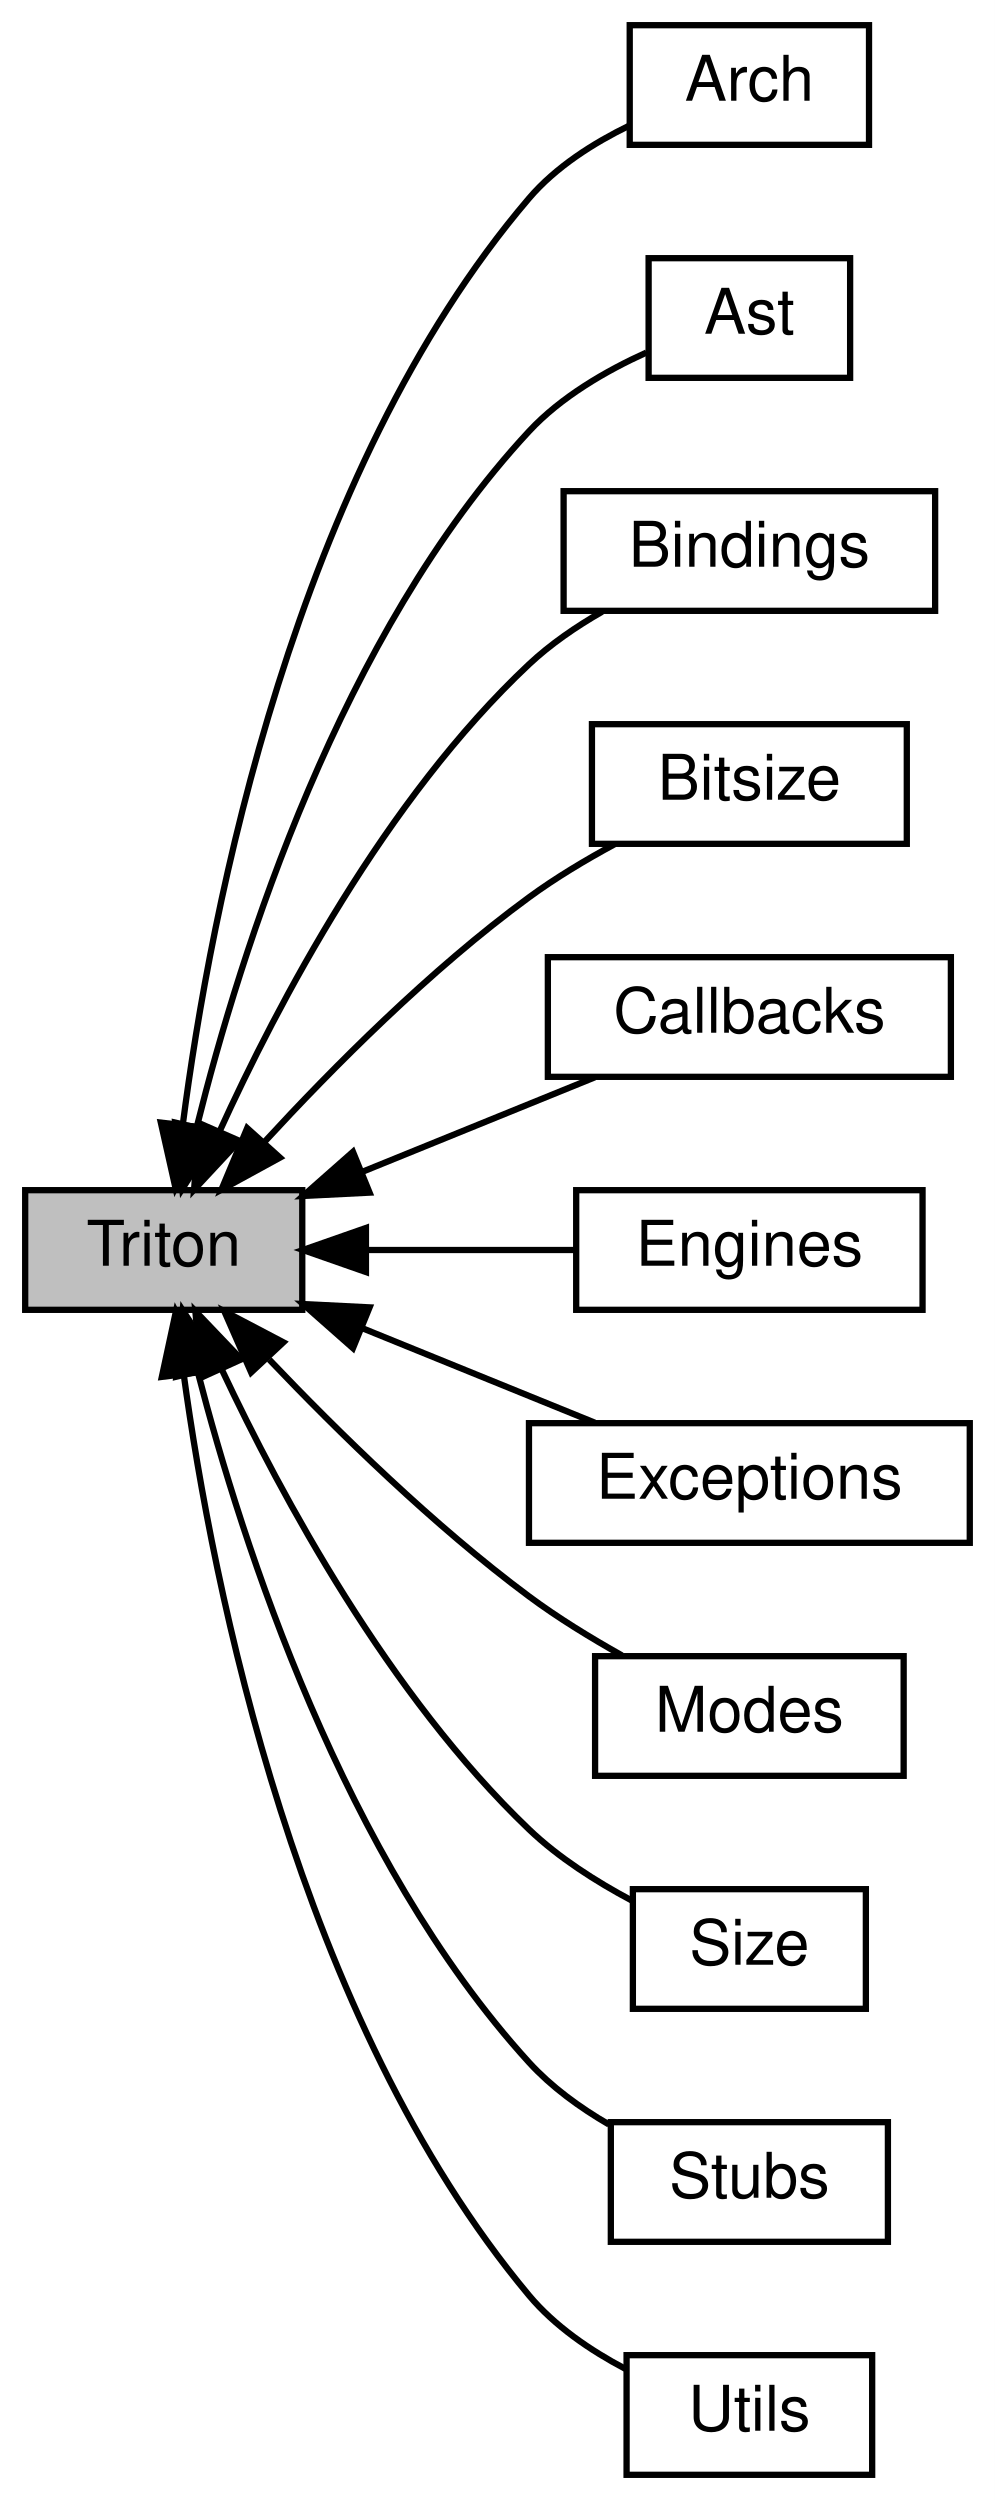
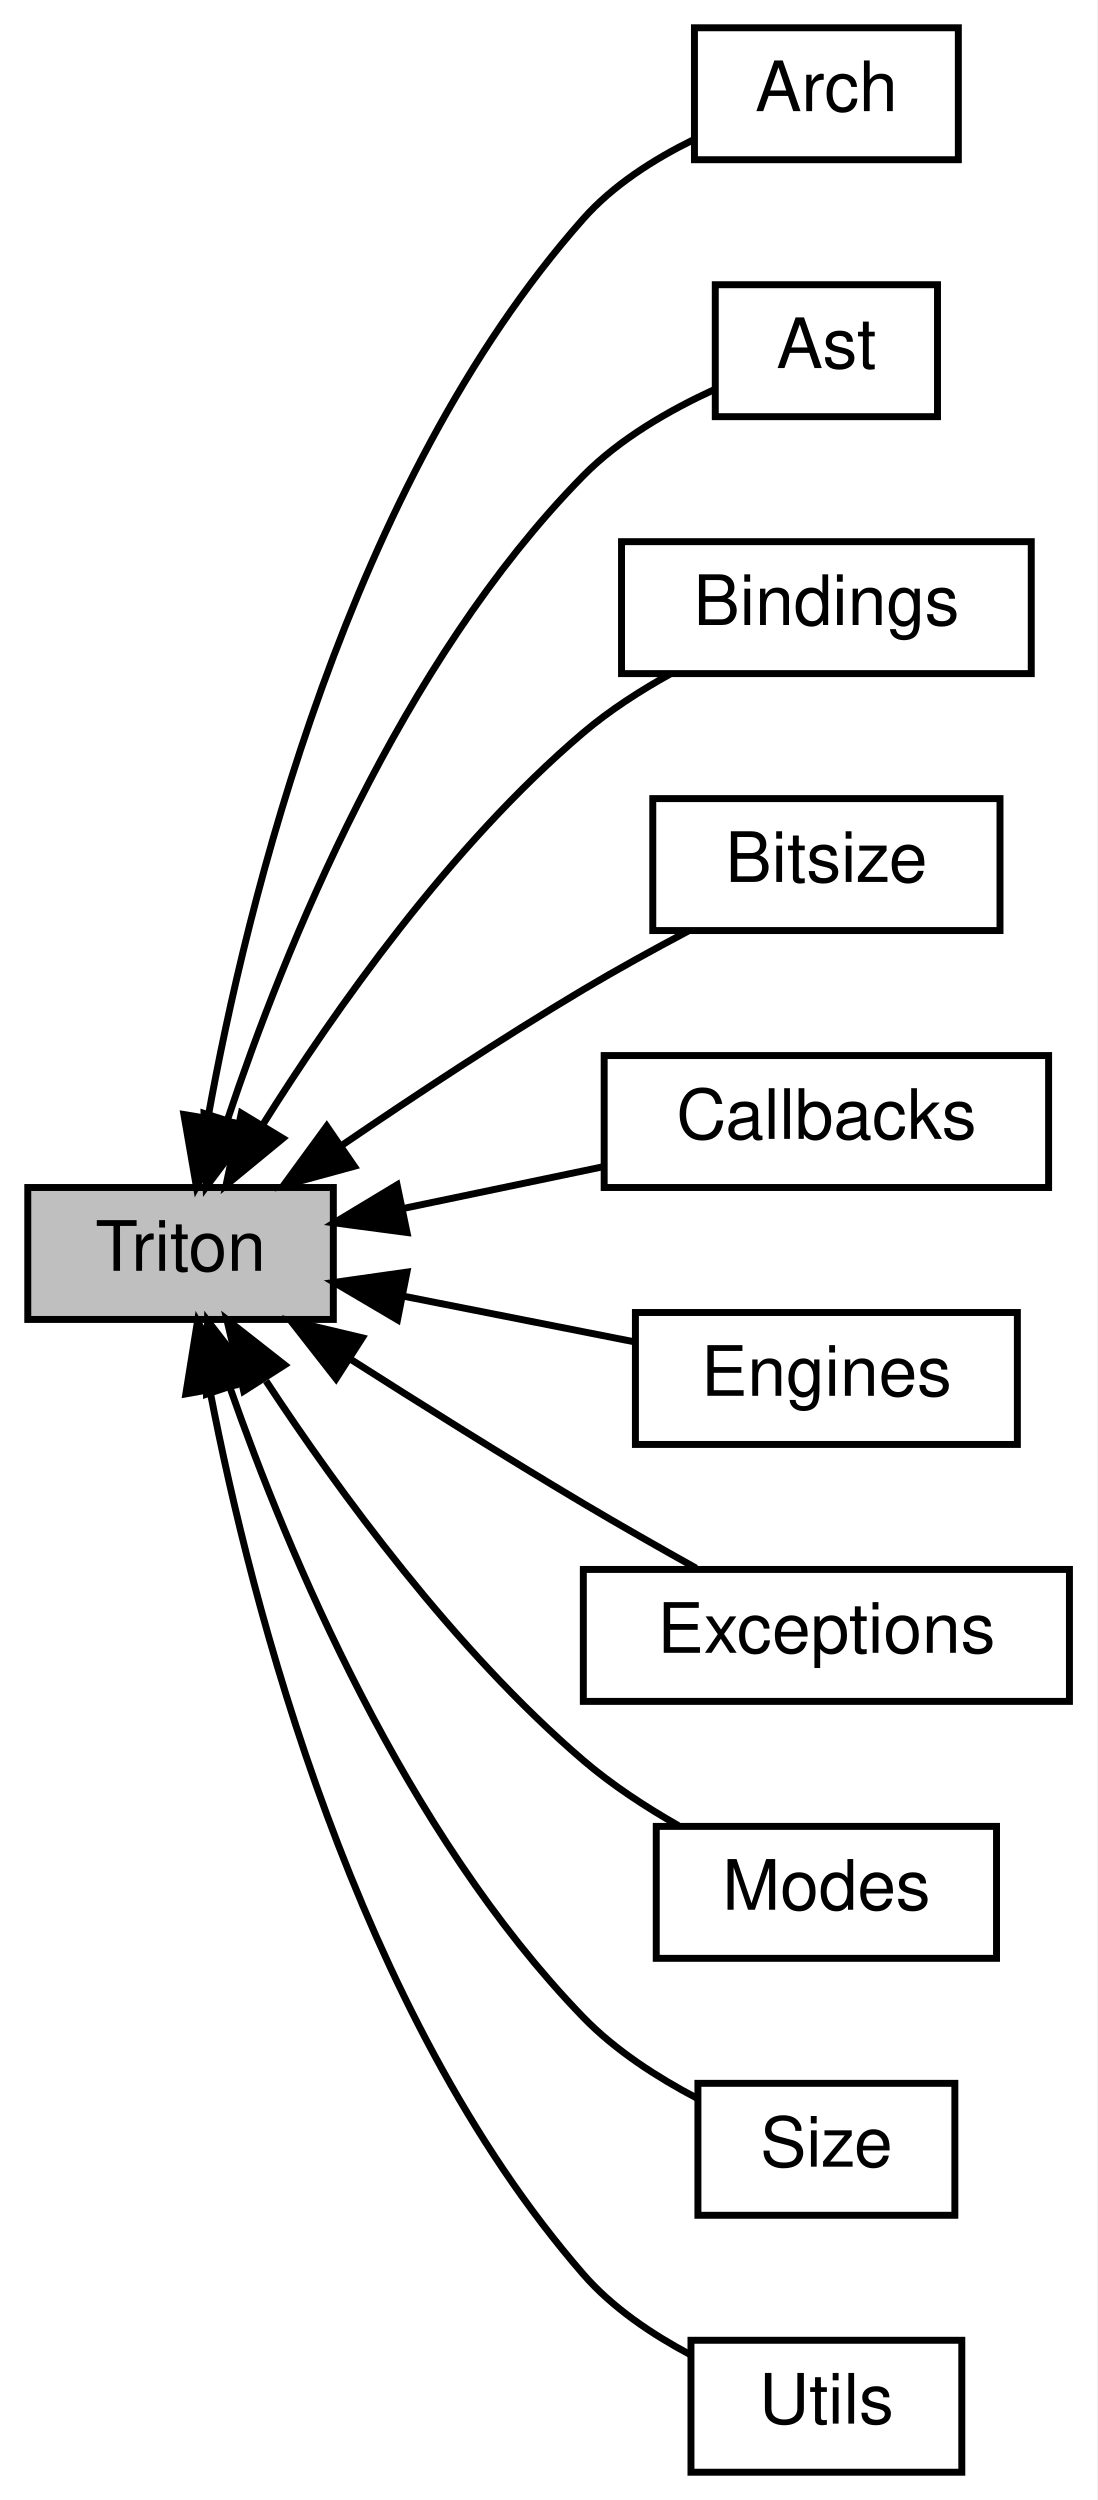
- <svg xmlns="http://www.w3.org/2000/svg" xmlns:xlink="http://www.w3.org/1999/xlink" width="158pt" height="397pt" viewBox="0.00 0.00 158.00 397.00">
-   <g id="graph0" class="graph" transform="scale(1 1) rotate(0) translate(4 393)">
-     <polygon fill="white" stroke="transparent" points="-4,4 -4,-393 154,-393 154,4 -4,4" />
+ <svg xmlns="http://www.w3.org/2000/svg" xmlns:xlink="http://www.w3.org/1999/xlink" width="158pt" height="360pt" viewBox="0.00 0.00 158.00 360.00">
+   <g id="graph0" class="graph" transform="scale(1 1) rotate(0) translate(4 356)">
+     <polygon fill="white" stroke="none" points="-4,4 -4,-356 154,-356 154,4 -4,4" />
    <g id="node1" class="node">
      <g id="a_node1">
        <a xlink:href="group__arch.html" target="_top" xlink:title=" ">
-           <polygon fill="white" stroke="black" points="134,-389 96,-389 96,-370 134,-370 134,-389" />
-           <text text-anchor="middle" x="115" y="-377" font-family="Helvetica,sans-Serif" font-size="10.00">Arch</text>
+           <polygon fill="white" stroke="black" points="134,-352 96,-352 96,-333 134,-333 134,-352" />
+           <text text-anchor="middle" x="115" y="-340" font-family="Helvetica,sans-Serif" font-size="10.00">Arch</text>
        </a>
      </g>
    </g>
    <g id="node2" class="node">
      <g id="a_node2">
        <a xlink:href="group__ast.html" target="_top" xlink:title=" ">
-           <polygon fill="white" stroke="black" points="131,-352 99,-352 99,-333 131,-333 131,-352" />
-           <text text-anchor="middle" x="115" y="-340" font-family="Helvetica,sans-Serif" font-size="10.00">Ast</text>
+           <polygon fill="white" stroke="black" points="131,-315 99,-315 99,-296 131,-296 131,-315" />
+           <text text-anchor="middle" x="115" y="-303" font-family="Helvetica,sans-Serif" font-size="10.00">Ast</text>
        </a>
      </g>
    </g>
    <g id="node3" class="node">
      <g id="a_node3">
        <a xlink:href="group__bindings.html" target="_top" xlink:title=" ">
-           <polygon fill="white" stroke="black" points="144.5,-315 85.5,-315 85.5,-296 144.5,-296 144.5,-315" />
-           <text text-anchor="middle" x="115" y="-303" font-family="Helvetica,sans-Serif" font-size="10.00">Bindings</text>
+           <polygon fill="white" stroke="black" points="144.5,-278 85.5,-278 85.5,-259 144.5,-259 144.5,-278" />
+           <text text-anchor="middle" x="115" y="-266" font-family="Helvetica,sans-Serif" font-size="10.00">Bindings</text>
        </a>
      </g>
    </g>
    <g id="node4" class="node">
      <g id="a_node4">
        <a xlink:href="group__bitsize.html" target="_top" xlink:title=" ">
-           <polygon fill="white" stroke="black" points="140,-278 90,-278 90,-259 140,-259 140,-278" />
-           <text text-anchor="middle" x="115" y="-266" font-family="Helvetica,sans-Serif" font-size="10.00">Bitsize</text>
+           <polygon fill="white" stroke="black" points="140,-241 90,-241 90,-222 140,-222 140,-241" />
+           <text text-anchor="middle" x="115" y="-229" font-family="Helvetica,sans-Serif" font-size="10.00">Bitsize</text>
        </a>
      </g>
    </g>
    <g id="node5" class="node">
      <g id="a_node5">
        <a xlink:href="group__callbacks.html" target="_top" xlink:title=" ">
-           <polygon fill="white" stroke="black" points="147,-241 83,-241 83,-222 147,-222 147,-241" />
-           <text text-anchor="middle" x="115" y="-229" font-family="Helvetica,sans-Serif" font-size="10.00">Callbacks</text>
+           <polygon fill="white" stroke="black" points="147,-204 83,-204 83,-185 147,-185 147,-204" />
+           <text text-anchor="middle" x="115" y="-192" font-family="Helvetica,sans-Serif" font-size="10.00">Callbacks</text>
        </a>
      </g>
    </g>
    <g id="node6" class="node">
      <g id="a_node6">
        <a xlink:href="group__engines.html" target="_top" xlink:title=" ">
-           <polygon fill="white" stroke="black" points="142.5,-204 87.5,-204 87.5,-185 142.5,-185 142.5,-204" />
-           <text text-anchor="middle" x="115" y="-192" font-family="Helvetica,sans-Serif" font-size="10.00">Engines</text>
+           <polygon fill="white" stroke="black" points="142.5,-167 87.5,-167 87.5,-148 142.5,-148 142.5,-167" />
+           <text text-anchor="middle" x="115" y="-155" font-family="Helvetica,sans-Serif" font-size="10.00">Engines</text>
        </a>
      </g>
    </g>
    <g id="node7" class="node">
      <g id="a_node7">
        <a xlink:href="group__exceptions.html" target="_top" xlink:title=" ">
-           <polygon fill="white" stroke="black" points="150,-167 80,-167 80,-148 150,-148 150,-167" />
-           <text text-anchor="middle" x="115" y="-155" font-family="Helvetica,sans-Serif" font-size="10.00">Exceptions</text>
+           <polygon fill="white" stroke="black" points="150,-130 80,-130 80,-111 150,-111 150,-130" />
+           <text text-anchor="middle" x="115" y="-118" font-family="Helvetica,sans-Serif" font-size="10.00">Exceptions</text>
        </a>
      </g>
    </g>
    <g id="node8" class="node">
      <g id="a_node8">
        <a xlink:href="group__modes.html" target="_top" xlink:title=" ">
-           <polygon fill="white" stroke="black" points="139.5,-130 90.5,-130 90.5,-111 139.5,-111 139.5,-130" />
-           <text text-anchor="middle" x="115" y="-118" font-family="Helvetica,sans-Serif" font-size="10.00">Modes</text>
+           <polygon fill="white" stroke="black" points="139.5,-93 90.5,-93 90.5,-74 139.5,-74 139.5,-93" />
+           <text text-anchor="middle" x="115" y="-81" font-family="Helvetica,sans-Serif" font-size="10.00">Modes</text>
        </a>
      </g>
    </g>
    <g id="node9" class="node">
      <g id="a_node9">
        <a xlink:href="group__size.html" target="_top" xlink:title=" ">
-           <polygon fill="white" stroke="black" points="133.5,-93 96.5,-93 96.5,-74 133.5,-74 133.5,-93" />
-           <text text-anchor="middle" x="115" y="-81" font-family="Helvetica,sans-Serif" font-size="10.00">Size</text>
+           <polygon fill="white" stroke="black" points="133.5,-56 96.5,-56 96.5,-37 133.5,-37 133.5,-56" />
+           <text text-anchor="middle" x="115" y="-44" font-family="Helvetica,sans-Serif" font-size="10.00">Size</text>
        </a>
      </g>
    </g>
    <g id="node10" class="node">
      <g id="a_node10">
-         <a xlink:href="group__stubs.html" target="_top" xlink:title=" ">
-           <polygon fill="white" stroke="black" points="137,-56 93,-56 93,-37 137,-37 137,-56" />
-           <text text-anchor="middle" x="115" y="-44" font-family="Helvetica,sans-Serif" font-size="10.00">Stubs</text>
-         </a>
-       </g>
-     </g>
-     <g id="node11" class="node">
-       <g id="a_node11">
        <a xlink:title=" ">
-           <polygon fill="#bfbfbf" stroke="black" points="44,-204 0,-204 0,-185 44,-185 44,-204" />
-           <text text-anchor="middle" x="22" y="-192" font-family="Helvetica,sans-Serif" font-size="10.00">Triton</text>
+           <polygon fill="#bfbfbf" stroke="black" points="44,-185 0,-185 0,-166 44,-166 44,-185" />
+           <text text-anchor="middle" x="22" y="-173" font-family="Helvetica,sans-Serif" font-size="10.00">Triton</text>
        </a>
      </g>
    </g>
    <g id="edge1" class="edge">
-       <path fill="none" stroke="black" d="M25.03,-214.44C29.43,-248.33 42.66,-317.74 80,-361.5 84.25,-366.48 90.23,-370.28 95.99,-373.08" />
-       <polygon fill="black" stroke="black" points="28.49,-213.92 23.86,-204.39 21.54,-214.73 28.49,-213.92" />
+       <path fill="none" stroke="black" d="M25.94,-194.99C31.5,-225.83 46.15,-286.27 80,-324.5 84.25,-329.3 90.09,-333.03 95.74,-335.82" />
+       <polygon fill="black" stroke="black" points="29.38,-194.36 24.29,-185.07 22.48,-195.51 29.38,-194.36" />
    </g>
    <g id="edge2" class="edge">
-       <path fill="none" stroke="black" d="M27.29,-214.21C34.18,-241.83 50.08,-292.29 80,-324.5 85.09,-329.98 92.24,-334.11 98.66,-337.02" />
-       <polygon fill="black" stroke="black" points="30.63,-213.13 24.94,-204.2 23.82,-214.73 30.63,-213.13" />
+       <path fill="none" stroke="black" d="M28.8,-194.88C36.89,-219.11 53.59,-260.66 80,-287.5 85.25,-292.83 92.41,-296.94 98.81,-299.88" />
+       <polygon fill="black" stroke="black" points="32.05,-193.55 25.69,-185.08 25.38,-195.67 32.05,-193.55" />
    </g>
    <g id="edge10" class="edge">
-       <path fill="none" stroke="black" d="M30.83,-213.25C40.1,-233.62 57.21,-266.1 80,-287.5 83.41,-290.7 87.49,-293.5 91.63,-295.87" />
-       <polygon fill="black" stroke="black" points="34.03,-211.83 26.82,-204.08 27.62,-214.64 34.03,-211.83" />
+       <path fill="none" stroke="black" d="M33.83,-194.03C44.11,-210.43 60.82,-234.22 80,-250.5 83.77,-253.7 88.2,-256.55 92.59,-258.99" />
+       <polygon fill="black" stroke="black" points="36.73,-192.07 28.55,-185.34 30.75,-195.7 36.73,-192.07" />
    </g>
    <g id="edge7" class="edge">
-       <path fill="none" stroke="black" d="M37.91,-211.57C48.8,-223.41 64.35,-239.05 80,-250.5 84.2,-253.58 89,-256.45 93.64,-258.96" />
-       <polygon fill="black" stroke="black" points="40.46,-209.17 31.16,-204.08 35.25,-213.85 40.46,-209.17" />
+       <path fill="none" stroke="black" d="M45.28,-191.11C55.67,-198.2 68.31,-206.53 80,-213.5 84.82,-216.37 90.14,-219.3 95.11,-221.93" />
+       <polygon fill="black" stroke="black" points="47.02,-188.06 36.8,-185.27 43.05,-193.83 47.02,-188.06" />
    </g>
    <g id="edge4" class="edge">
-       <path fill="none" stroke="black" d="M53.37,-206.85C65.45,-211.76 79.14,-217.33 90.45,-221.92" />
-       <polygon fill="black" stroke="black" points="54.69,-203.61 44.11,-203.08 52.05,-210.09 54.69,-203.61" />
+       <path fill="none" stroke="black" d="M54.06,-181.98C63.29,-183.91 73.4,-186.02 82.65,-187.95" />
+       <polygon fill="black" stroke="black" points="54.61,-178.52 44.11,-179.91 53.18,-185.38 54.61,-178.52" />
    </g>
    <g id="edge3" class="edge">
-       <path fill="none" stroke="black" d="M54.39,-194.5C65.16,-194.5 77.11,-194.5 87.47,-194.5" />
-       <polygon fill="black" stroke="black" points="54.11,-191 44.11,-194.5 54.11,-198 54.11,-191" />
+       <path fill="none" stroke="black" d="M54.05,-169.36C64.92,-167.21 77,-164.82 87.47,-162.75" />
+       <polygon fill="black" stroke="black" points="53.24,-165.95 44.11,-171.33 54.6,-172.82 53.24,-165.95" />
    </g>
    <g id="edge8" class="edge">
-       <path fill="none" stroke="black" d="M53.37,-182.15C65.45,-177.24 79.14,-171.67 90.45,-167.08" />
-       <polygon fill="black" stroke="black" points="52.05,-178.91 44.11,-185.92 54.69,-185.39 52.05,-178.91" />
+       <path fill="none" stroke="black" d="M46.29,-160.39C56.55,-153.84 68.8,-146.16 80,-139.5 85.23,-136.39 90.99,-133.12 96.25,-130.18" />
+       <polygon fill="black" stroke="black" points="44.39,-157.46 37.87,-165.8 48.17,-163.35 44.39,-157.46" />
    </g>
    <g id="edge9" class="edge">
-       <path fill="none" stroke="black" d="M38.74,-177.12C49.66,-165.65 64.9,-150.71 80,-139.5 84.56,-136.11 89.79,-132.91 94.76,-130.12" />
-       <polygon fill="black" stroke="black" points="35.88,-175.06 31.62,-184.77 41,-179.84 35.88,-175.06" />
+       <path fill="none" stroke="black" d="M34.31,-157.14C44.75,-141.27 61.4,-118.45 80,-102.5 84.11,-98.98 88.97,-95.8 93.71,-93.1" />
+       <polygon fill="black" stroke="black" points="31.09,-155.68 28.66,-165.99 36.99,-159.45 31.09,-155.68" />
    </g>
    <g id="edge6" class="edge">
-       <path fill="none" stroke="black" d="M31.25,-175.46C40.7,-155.37 57.79,-123.73 80,-102.5 84.69,-98.01 90.65,-94.22 96.26,-91.23" />
-       <polygon fill="black" stroke="black" points="27.96,-174.25 27.02,-184.8 34.33,-177.14 27.96,-174.25" />
+       <path fill="none" stroke="black" d="M29.11,-156.2C37.43,-132.45 54.3,-92.02 80,-65.5 84.61,-60.74 90.67,-56.84 96.4,-53.84" />
+       <polygon fill="black" stroke="black" points="25.74,-155.24 25.89,-165.83 32.38,-157.46 25.74,-155.24" />
    </g>
-     <g id="edge11" class="edge">
-       <path fill="none" stroke="black" d="M27.43,-175.04C34.49,-147.74 50.59,-97.8 80,-65.5 83.55,-61.6 88.09,-58.31 92.7,-55.63" />
-       <polygon fill="black" stroke="black" points="23.99,-174.38 25.01,-184.93 30.79,-176.04 23.99,-174.38" />
-     </g>
-     <g id="node12" class="node">
-       <g id="a_node12">
+     <g id="node11" class="node">
+       <g id="a_node11">
        <a xlink:href="group__utils.html" target="_top" xlink:title=" ">
          <polygon fill="white" stroke="black" points="134.5,-19 95.5,-19 95.5,0 134.5,0 134.5,-19" />
          <text text-anchor="middle" x="115" y="-7" font-family="Helvetica,sans-Serif" font-size="10.00">Utils</text>
        </a>
      </g>
    </g>
    <g id="edge5" class="edge">
-       <path fill="none" stroke="black" d="M25.17,-174.77C29.78,-141.21 43.32,-72.41 80,-28.5 84.08,-23.62 89.74,-19.76 95.28,-16.84" />
-       <polygon fill="black" stroke="black" points="21.7,-174.35 23.93,-184.71 28.64,-175.22 21.7,-174.35" />
+       <path fill="none" stroke="black" d="M26.28,-155.51C32.19,-124.96 47.2,-66.24 80,-28.5 84.17,-23.7 89.86,-19.87 95.4,-16.93" />
+       <polygon fill="black" stroke="black" points="22.76,-155.28 24.44,-165.74 29.65,-156.51 22.76,-155.28" />
    </g>
  </g>
</svg>
